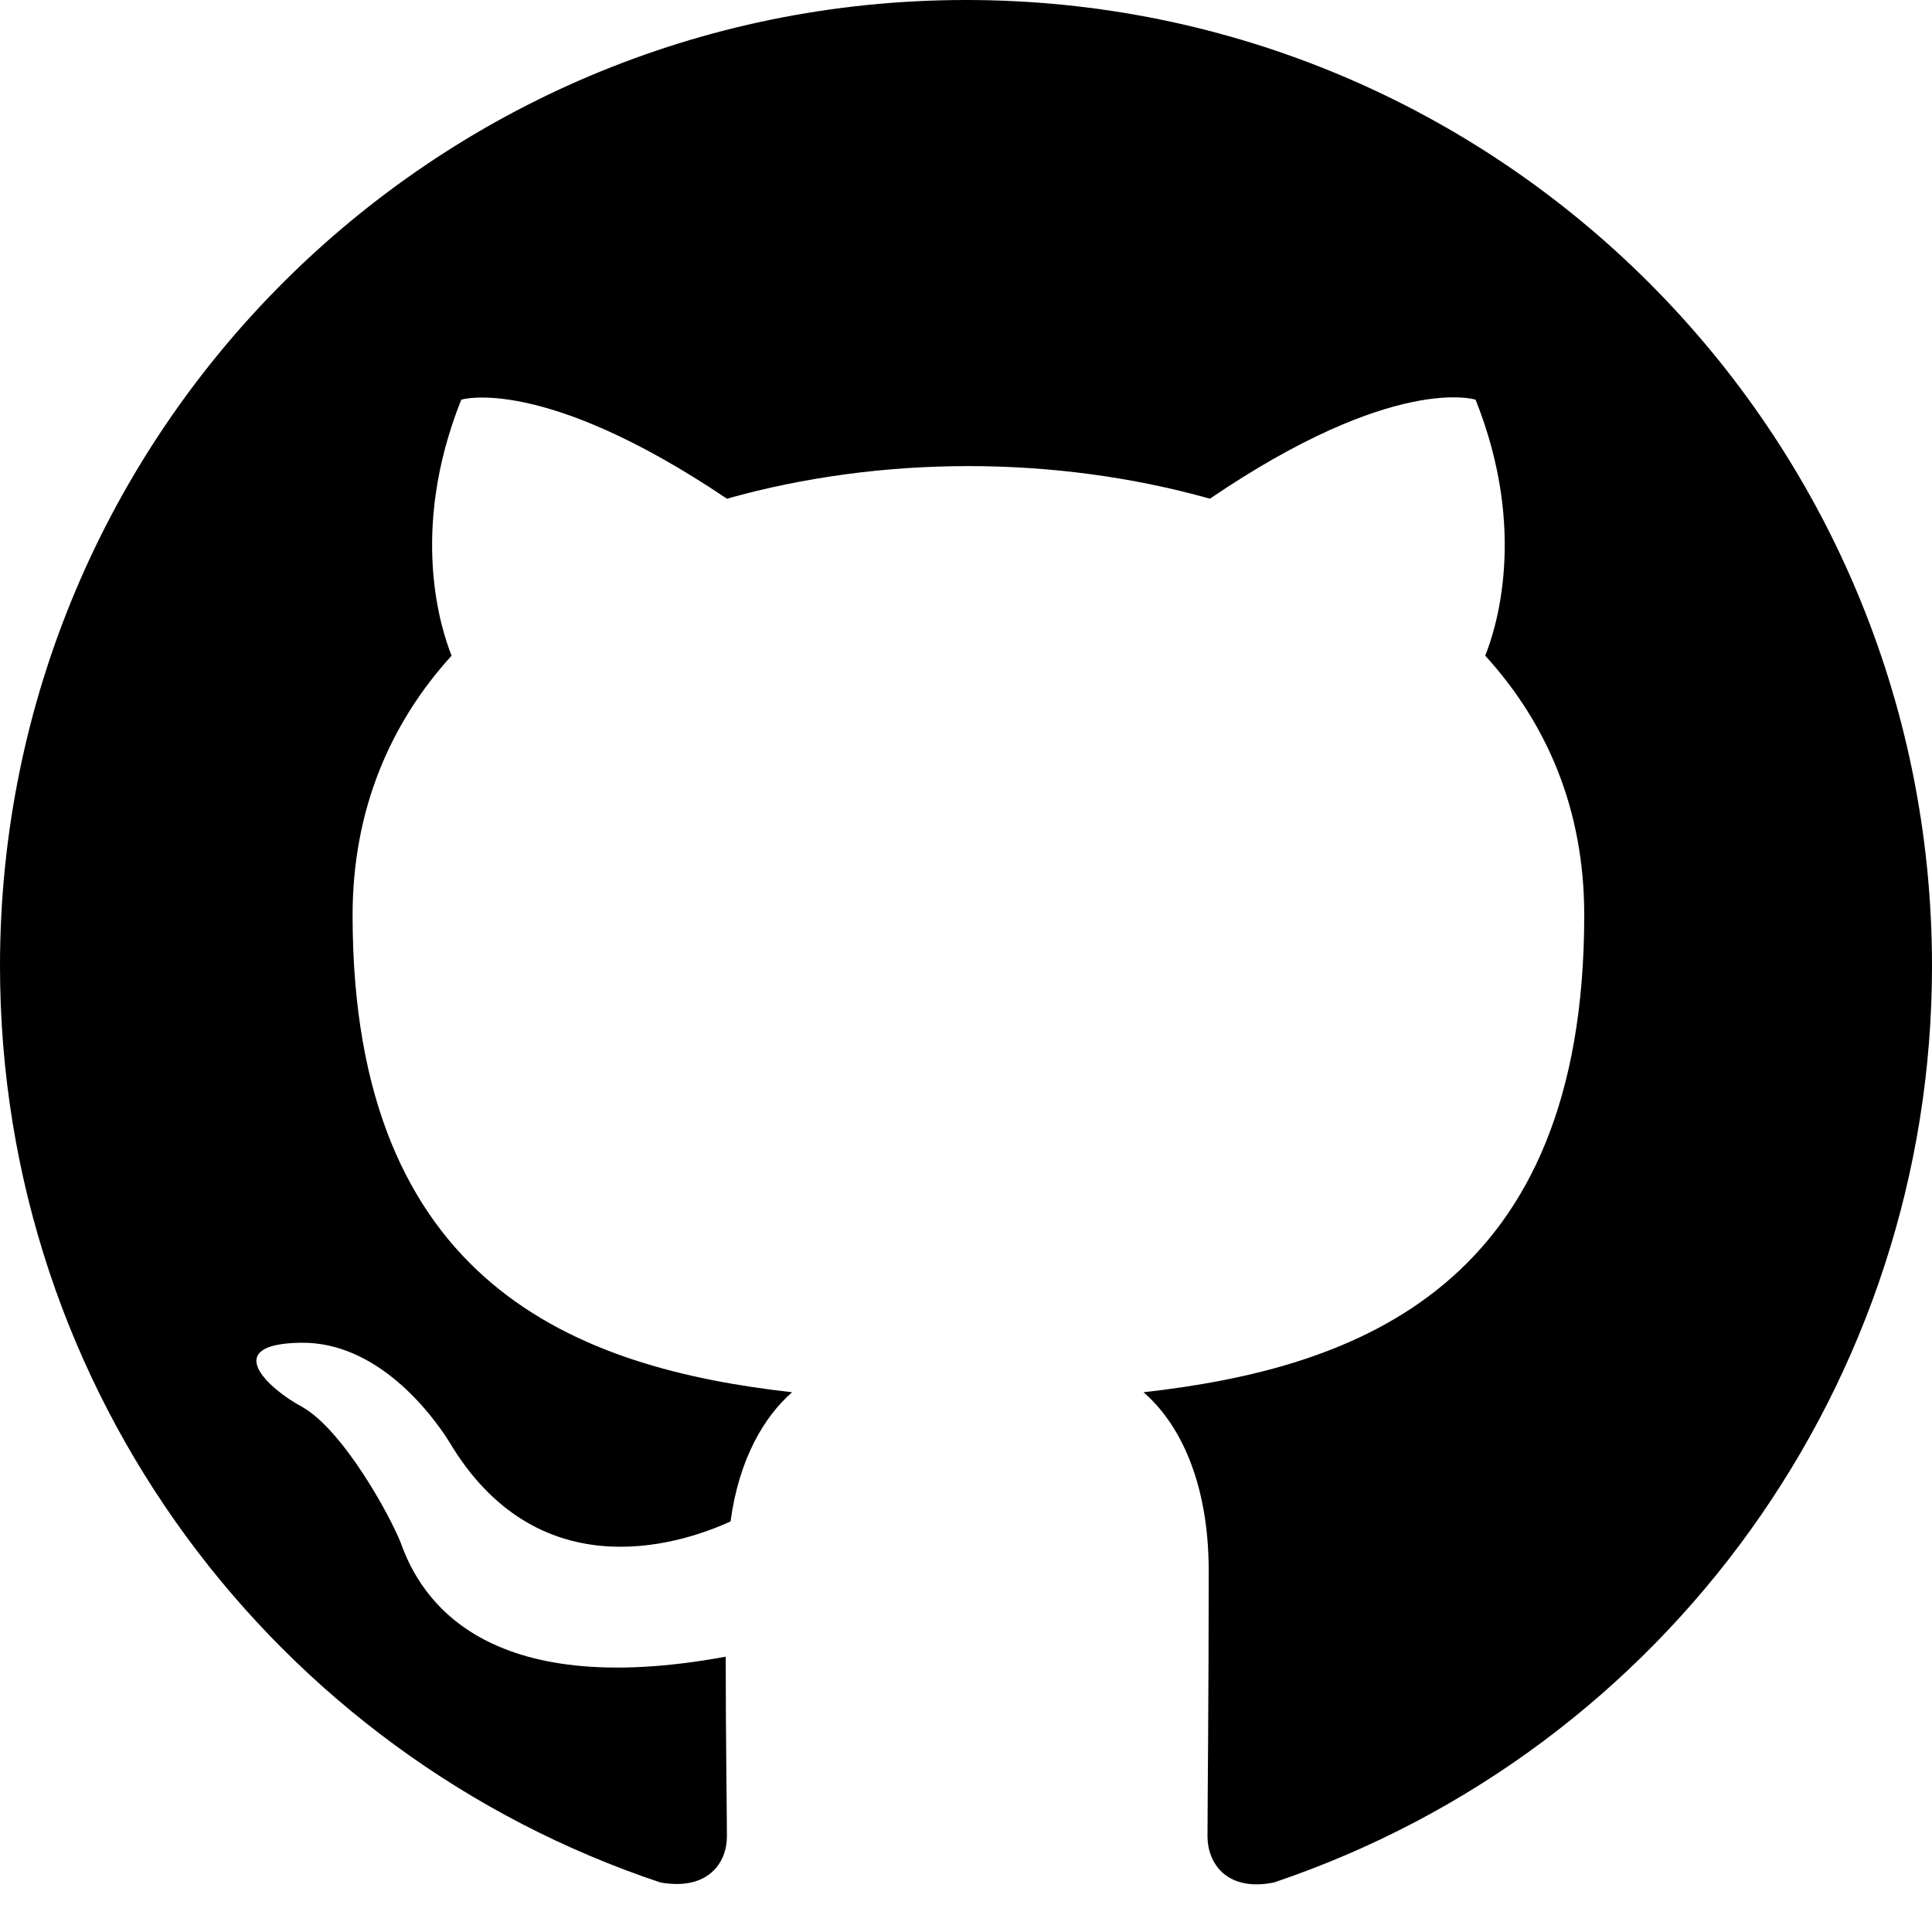
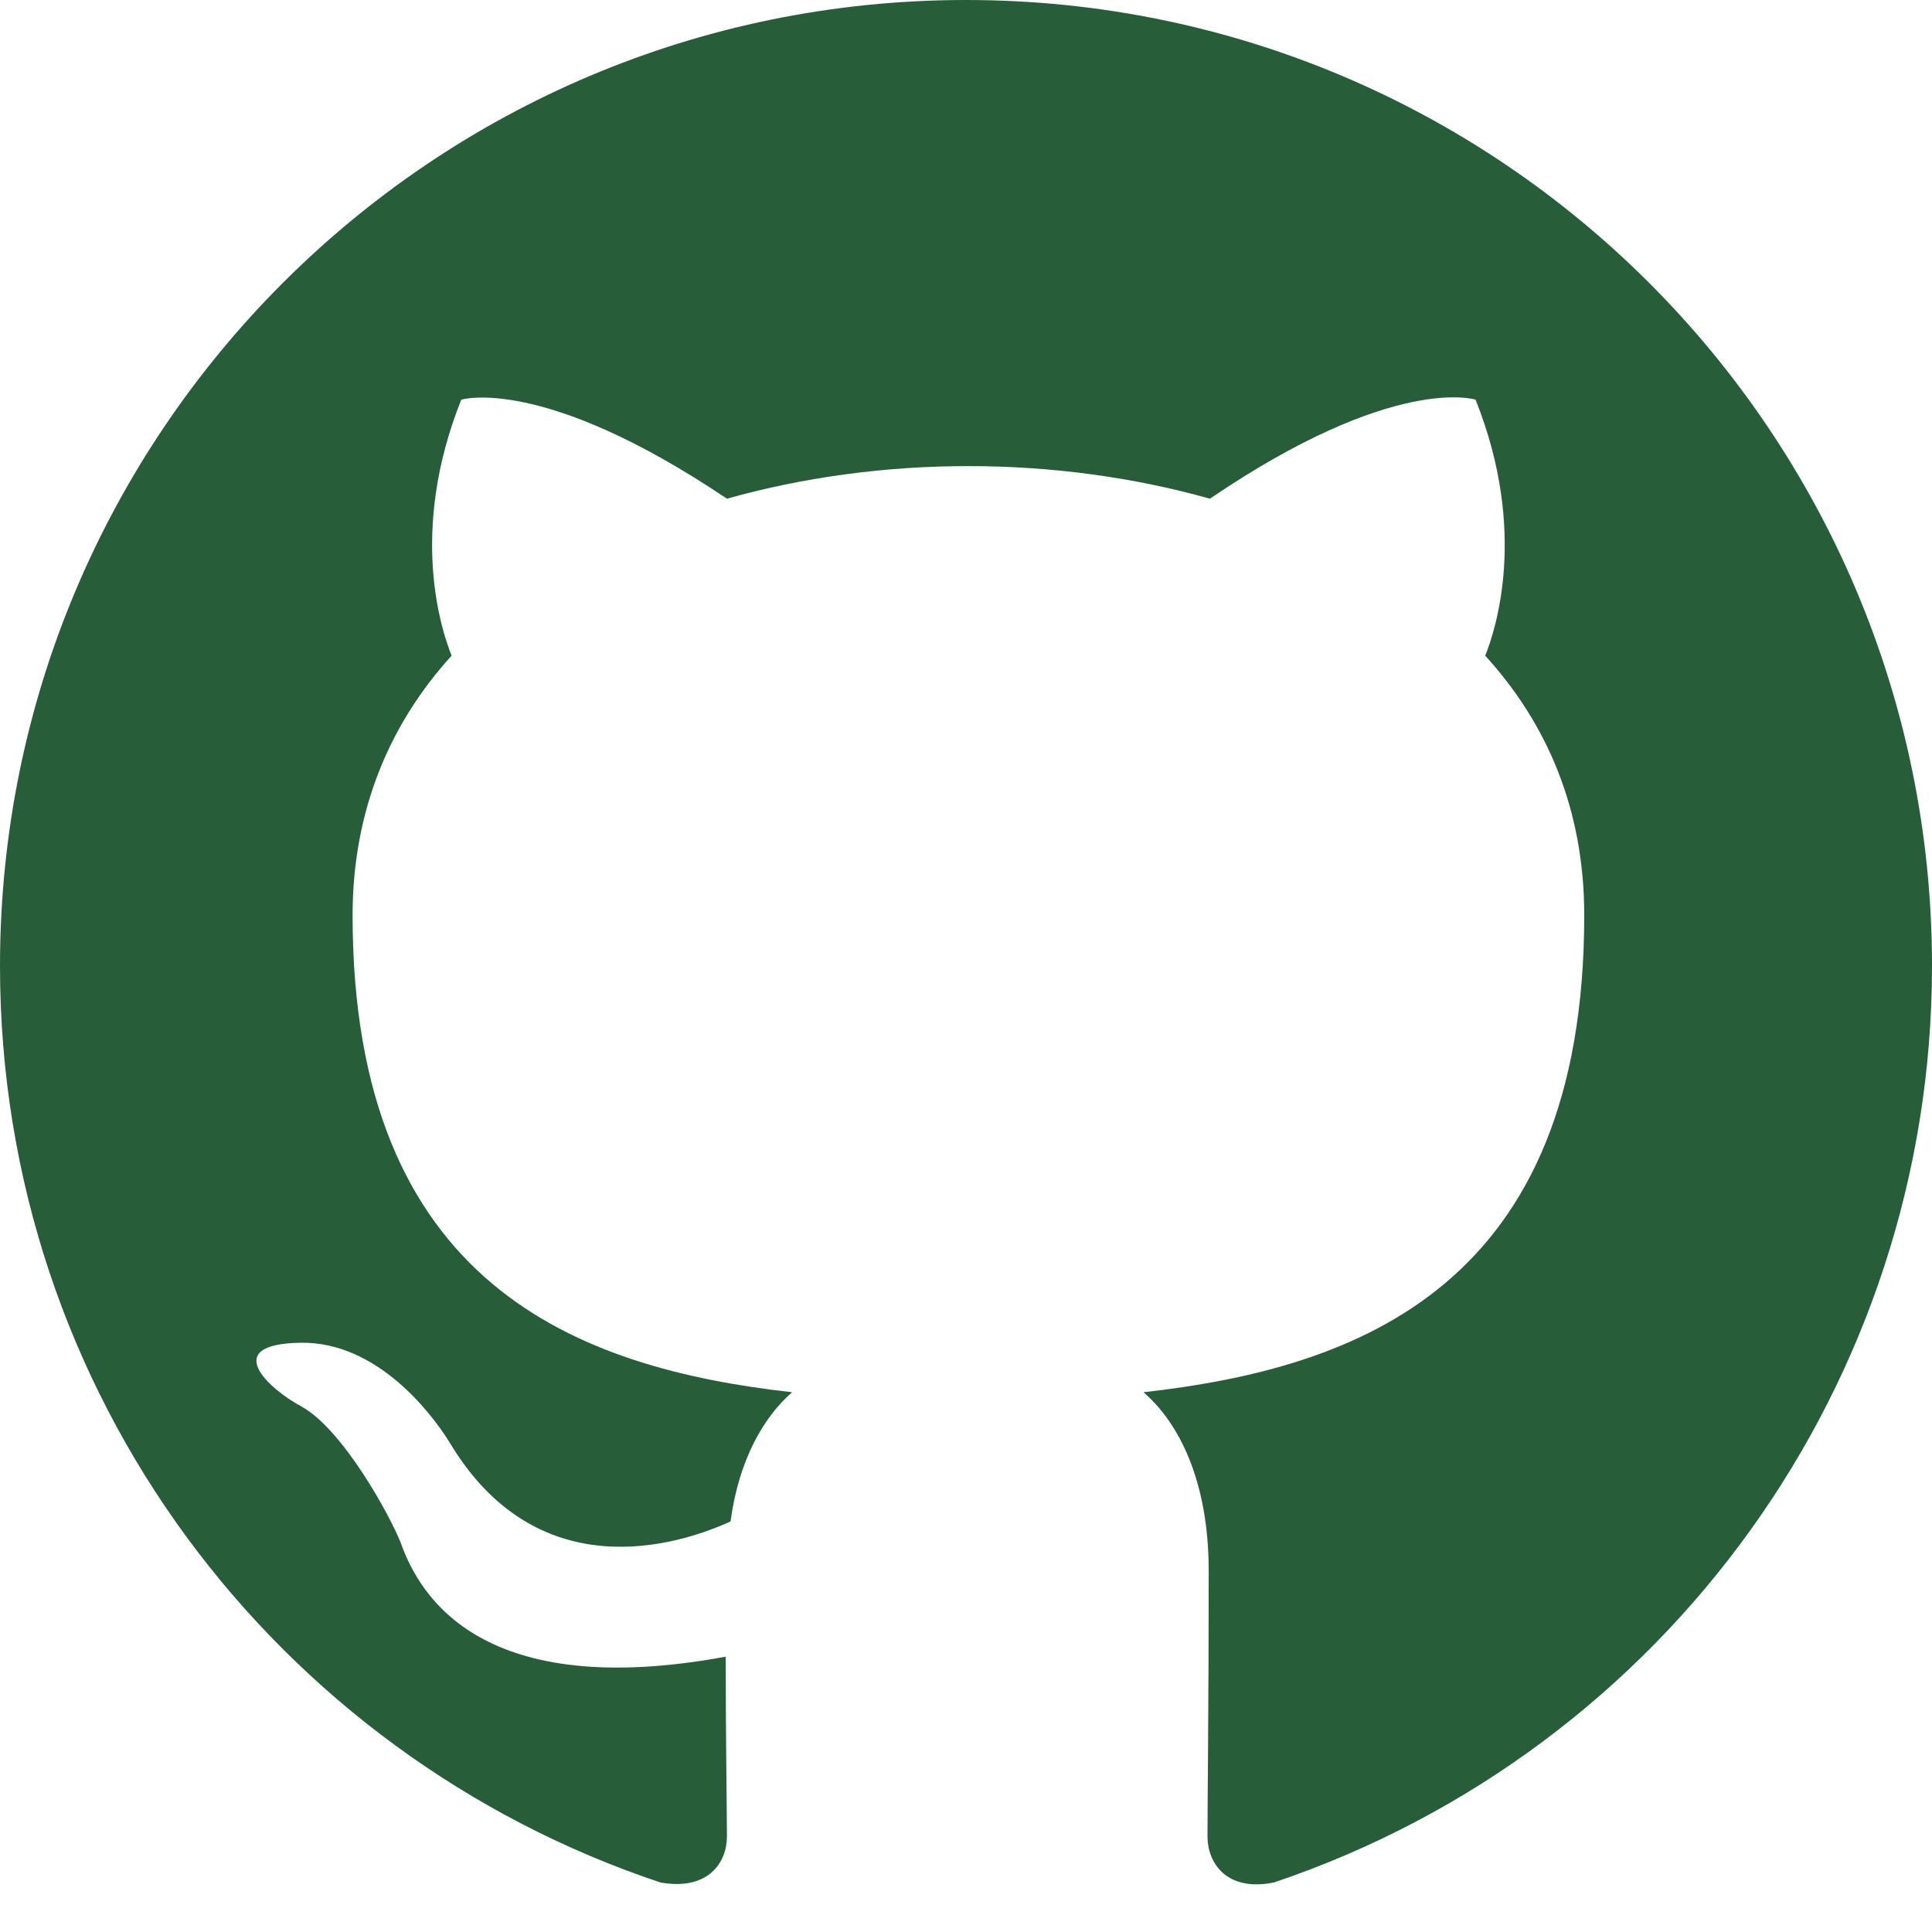
- <svg xmlns="http://www.w3.org/2000/svg" width="16" height="16" fill="currentColor" class="bi bi-github" viewBox="0 0 16 16">
+ <svg xmlns="http://www.w3.org/2000/svg" width="16" height="16" fill="#275d38" class="bi bi-github" viewBox="0 0 16 16">
  <path d="M8 0C3.58 0 0 3.58 0 8c0 3.54 2.29 6.53 5.47 7.59.4.07.55-.17.55-.38 0-.19-.01-.82-.01-1.49-2.01.37-2.53-.49-2.69-.94-.09-.23-.48-.94-.82-1.13-.28-.15-.68-.52-.01-.53.63-.01 1.08.58 1.23.82.72 1.21 1.87.87 2.33.66.07-.52.28-.87.51-1.07-1.78-.2-3.64-.89-3.64-3.95 0-.87.31-1.59.82-2.15-.08-.2-.36-1.02.08-2.12 0 0 .67-.21 2.2.82.64-.18 1.32-.27 2-.27s1.36.09 2 .27c1.53-1.04 2.2-.82 2.2-.82.44 1.1.16 1.92.08 2.12.51.56.82 1.27.82 2.15 0 3.07-1.87 3.75-3.65 3.95.29.25.54.73.54 1.48 0 1.07-.01 1.93-.01 2.2 0 .21.15.46.55.38A8.01 8.01 0 0 0 16 8c0-4.42-3.58-8-8-8" />
</svg>
